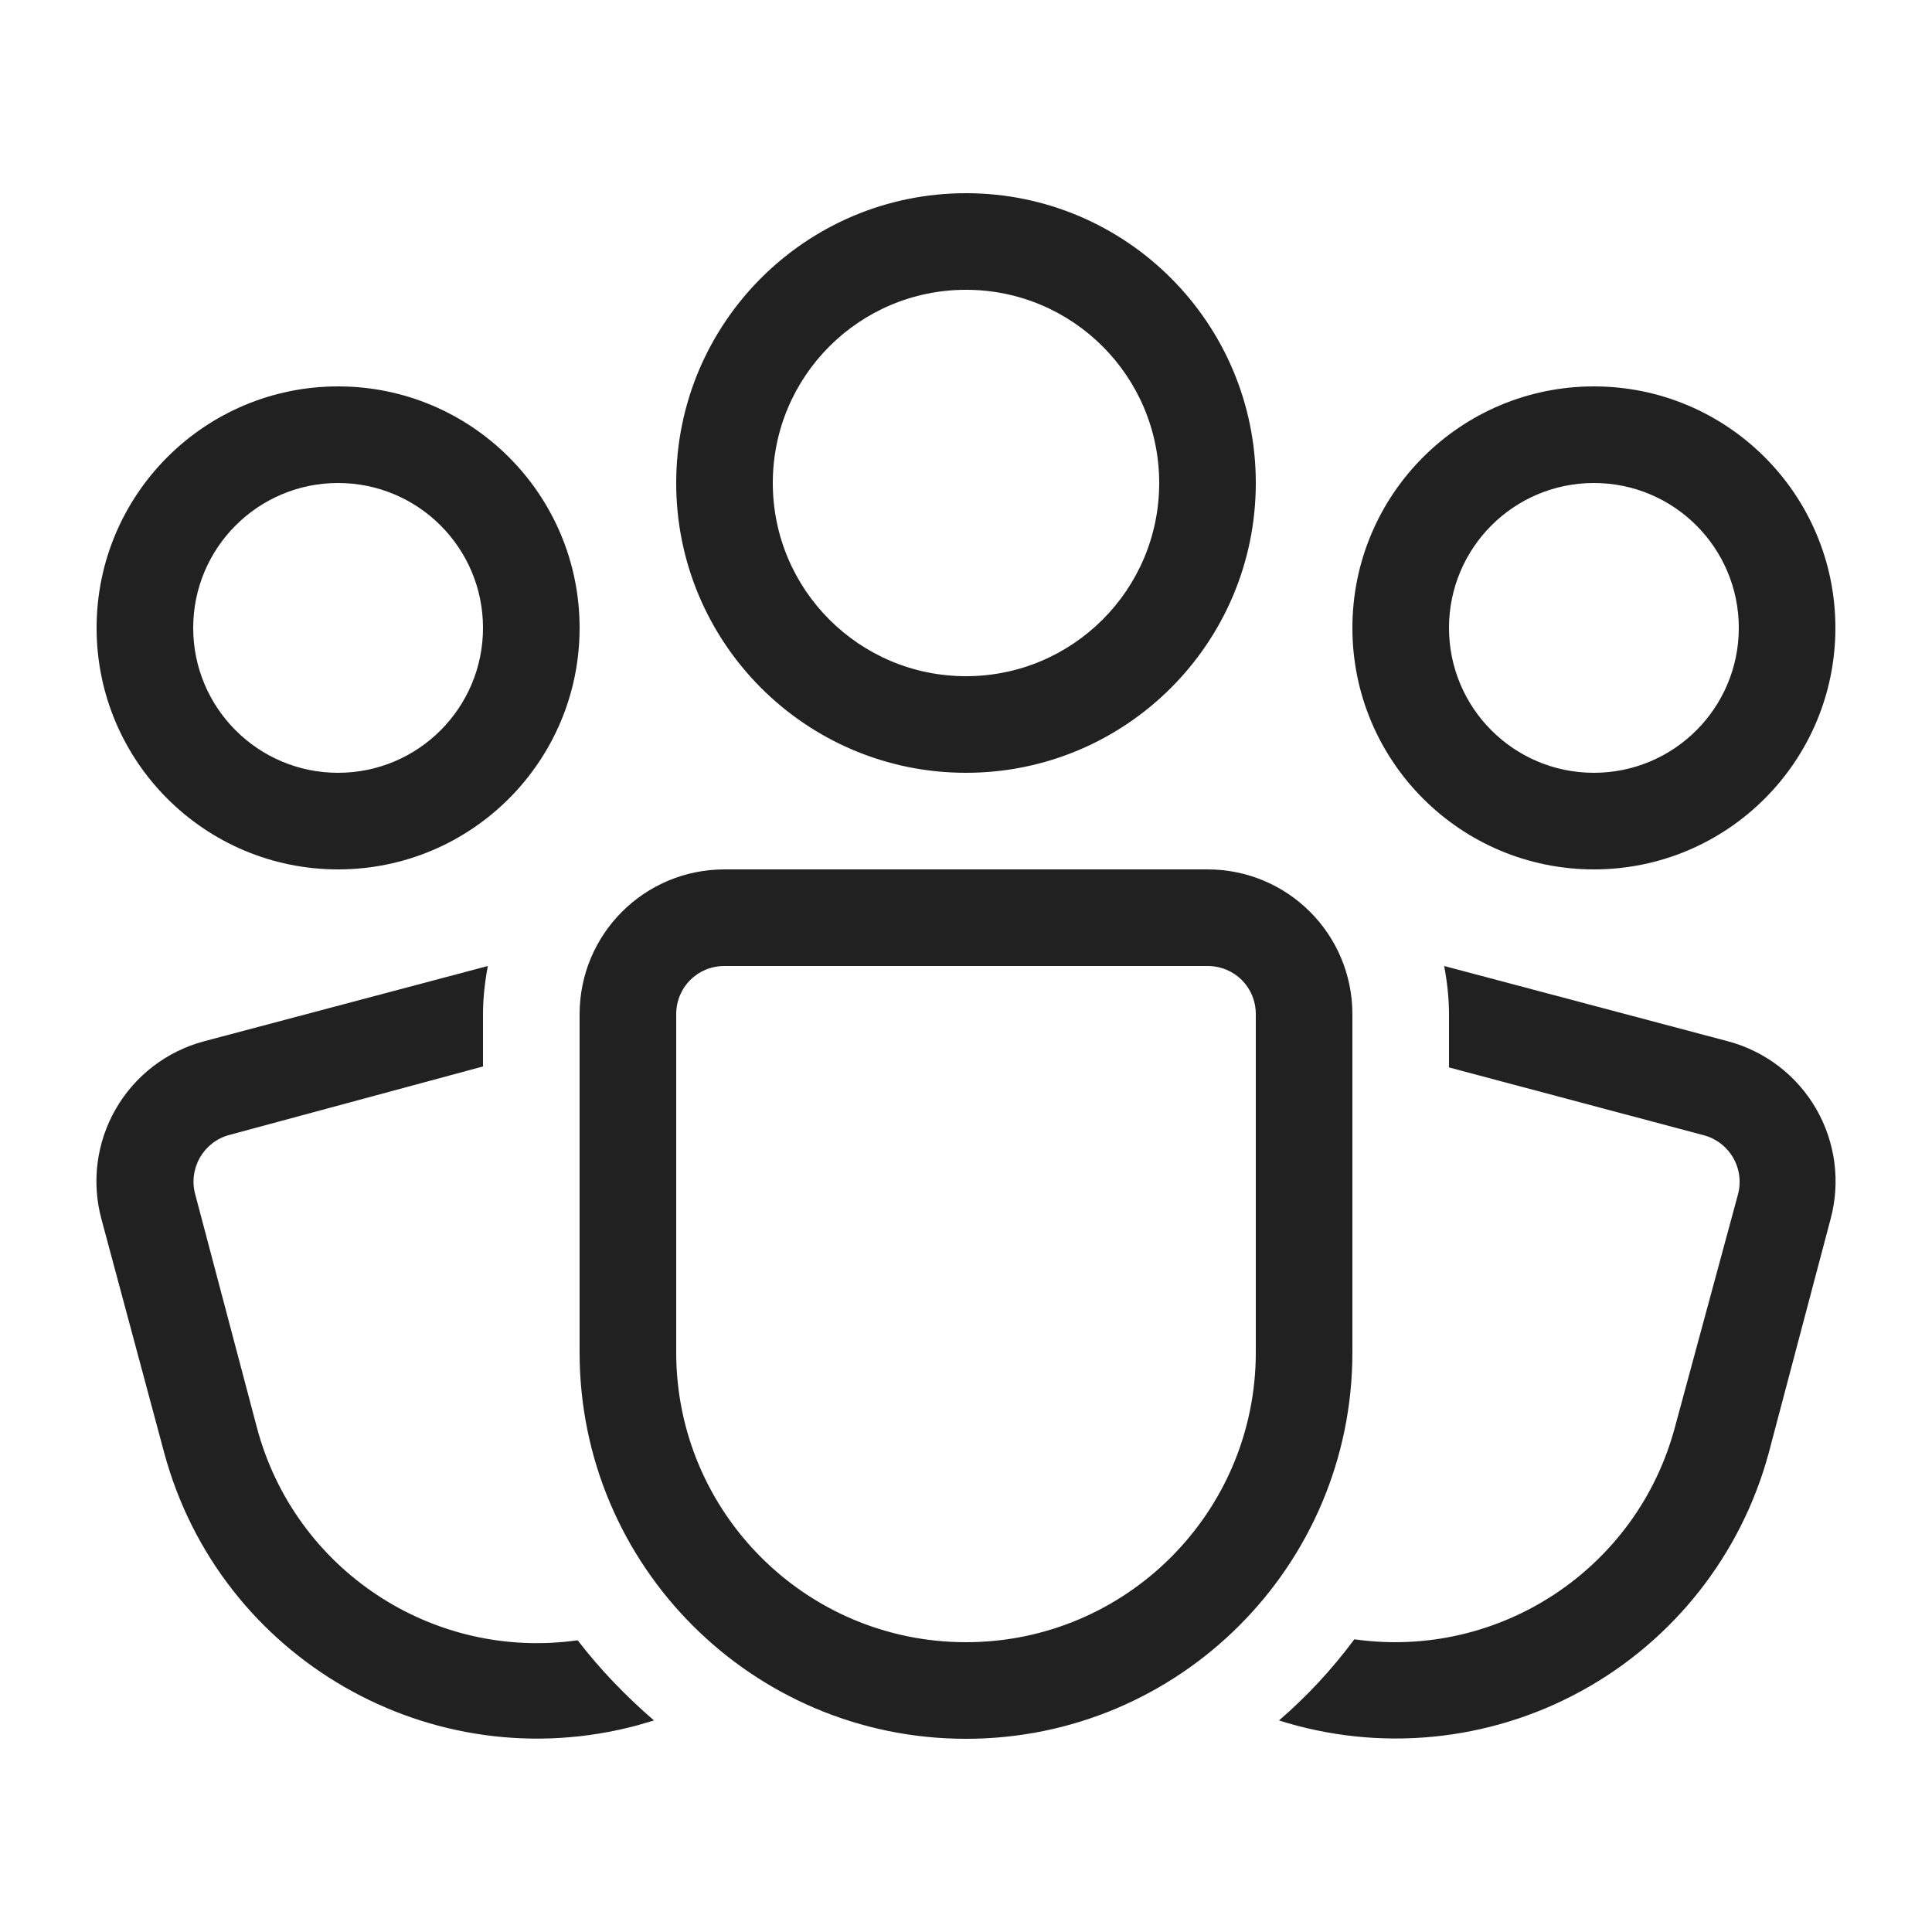
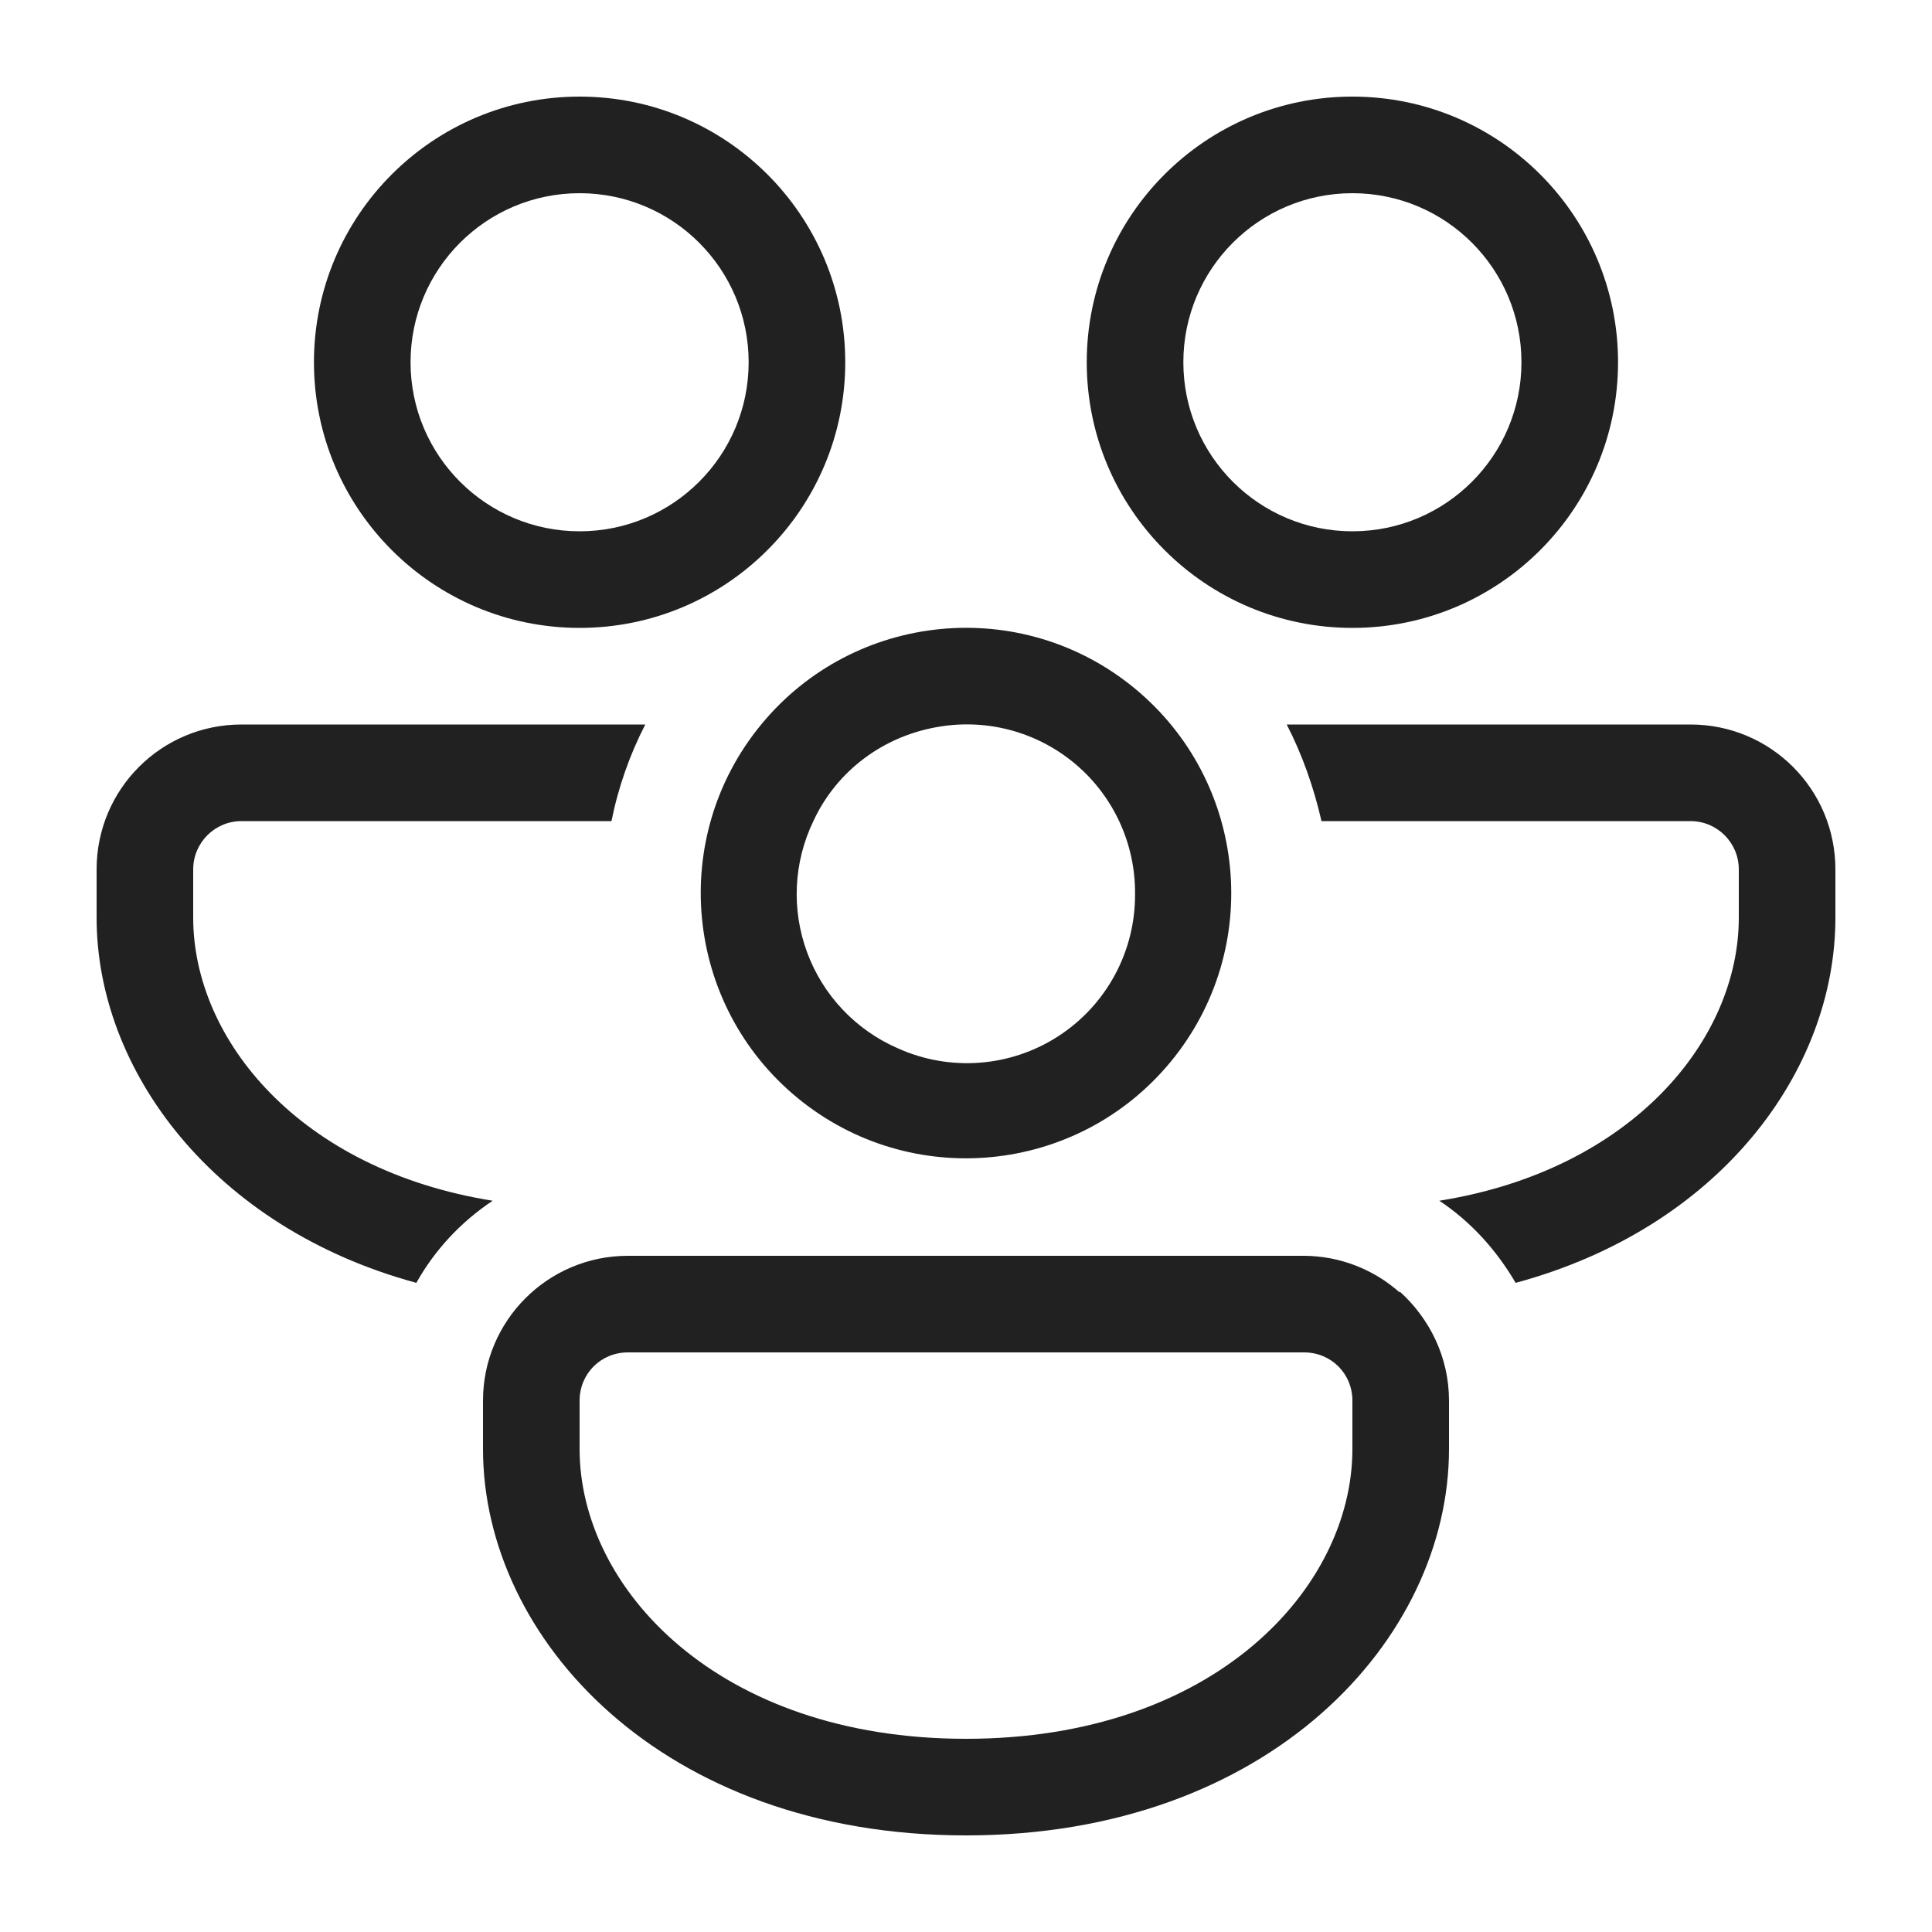
<svg xmlns="http://www.w3.org/2000/svg" width="20" height="20" viewBox="0 0 20 20" fill="none">
-   <path d="M10 3a2 2 0 1 0 0 4 2 2 0 0 0 0-4ZM7 5a3 3 0 1 1 6 0 3 3 0 0 1-6 0Zm-1.95 5c-.03.16-.05.33-.05.5v.54l-2.63.71a.5.5 0 0 0-.35.61l.64 2.42a3 3 0 0 0 3.32 2.2c.23.3.5.58.79.83l-.17.05a4 4 0 0 1-4.9-2.82l-.65-2.42a1.5 1.5 0 0 1 1.06-1.84L5.05 10ZM15 11.04v-.54c0-.17-.02-.34-.05-.5l2.94.78a1.5 1.5 0 0 1 1.06 1.84l-.64 2.42a4 4 0 0 1-5.07 2.77c.29-.25.55-.53.78-.84a3 3 0 0 0 3.32-2.2l.65-2.4a.5.5 0 0 0-.36-.62l-2.63-.7Zm0-4.54a1.5 1.5 0 1 1 3 0 1.5 1.5 0 0 1-3 0ZM16.5 4a2.5 2.5 0 1 0 0 5 2.5 2.5 0 0 0 0-5Zm-13 1a1.5 1.5 0 1 0 0 3 1.5 1.5 0 0 0 0-3ZM1 6.5a2.5 2.5 0 1 1 5 0 2.5 2.5 0 0 1-5 0ZM7.5 9C6.67 9 6 9.67 6 10.5V14a4 4 0 0 0 8 0v-3.5c0-.83-.67-1.5-1.5-1.5h-5ZM7 10.5c0-.28.22-.5.5-.5h5c.28 0 .5.22.5.5V14a3 3 0 1 1-6 0v-3.5Z" fill="#212121" />
+   <path d="M8.75 3.75a2.75 2.75 0 1 0-5.5 0 2.75 2.75 0 0 0 5.5 0Zm-4.5 0a1.75 1.75 0 1 1 3.5 0 1.75 1.75 0 0 1-3.5 0ZM2.5 7.5h4.18c-.16.31-.28.65-.35 1H2.5A.5.5 0 0 0 2 9v.5c0 1.26 1.1 2.61 3.1 2.93-.33.22-.6.51-.79.85C2.21 12.71 1 11.08 1 9.5V9c0-.83.67-1.5 1.5-1.5Zm5.38 0a2.74 2.74 0 1 1 4.24 3.49A2.74 2.74 0 0 1 7.88 7.5Zm.54 1a1.74 1.74 0 0 0 .87 2.35 1.74 1.74 0 0 0 2.46-1.6 1.74 1.74 0 0 0-2.01-1.73c-.59.09-1.08.46-1.32.98Zm7.27 4.78c-.2-.34-.46-.63-.79-.85 2-.32 3.1-1.67 3.1-2.93V9a.5.5 0 0 0-.5-.5h-3.82c-.08-.35-.2-.69-.36-1h4.18c.83 0 1.5.67 1.5 1.5v.5c0 1.59-1.2 3.21-3.31 3.78Zm-1.2.1a1.5 1.5 0 0 0-.99-.38h-7A1.5 1.5 0 0 0 5 14.5v.5c0 1.97 1.86 4 5 4 3.14 0 5-2.03 5-4v-.5c0-.45-.2-.85-.51-1.13ZM6 14.5c0-.28.22-.5.5-.5h7c.28 0 .5.22.5.5v.5c0 1.44-1.43 3-4 3-2.57 0-4-1.56-4-3v-.5ZM14 1a2.75 2.75 0 1 1 0 5.5A2.75 2.75 0 0 1 14 1Zm0 1a1.75 1.75 0 1 0 0 3.5A1.75 1.75 0 0 0 14 2Z" fill="#212121" />
</svg>
